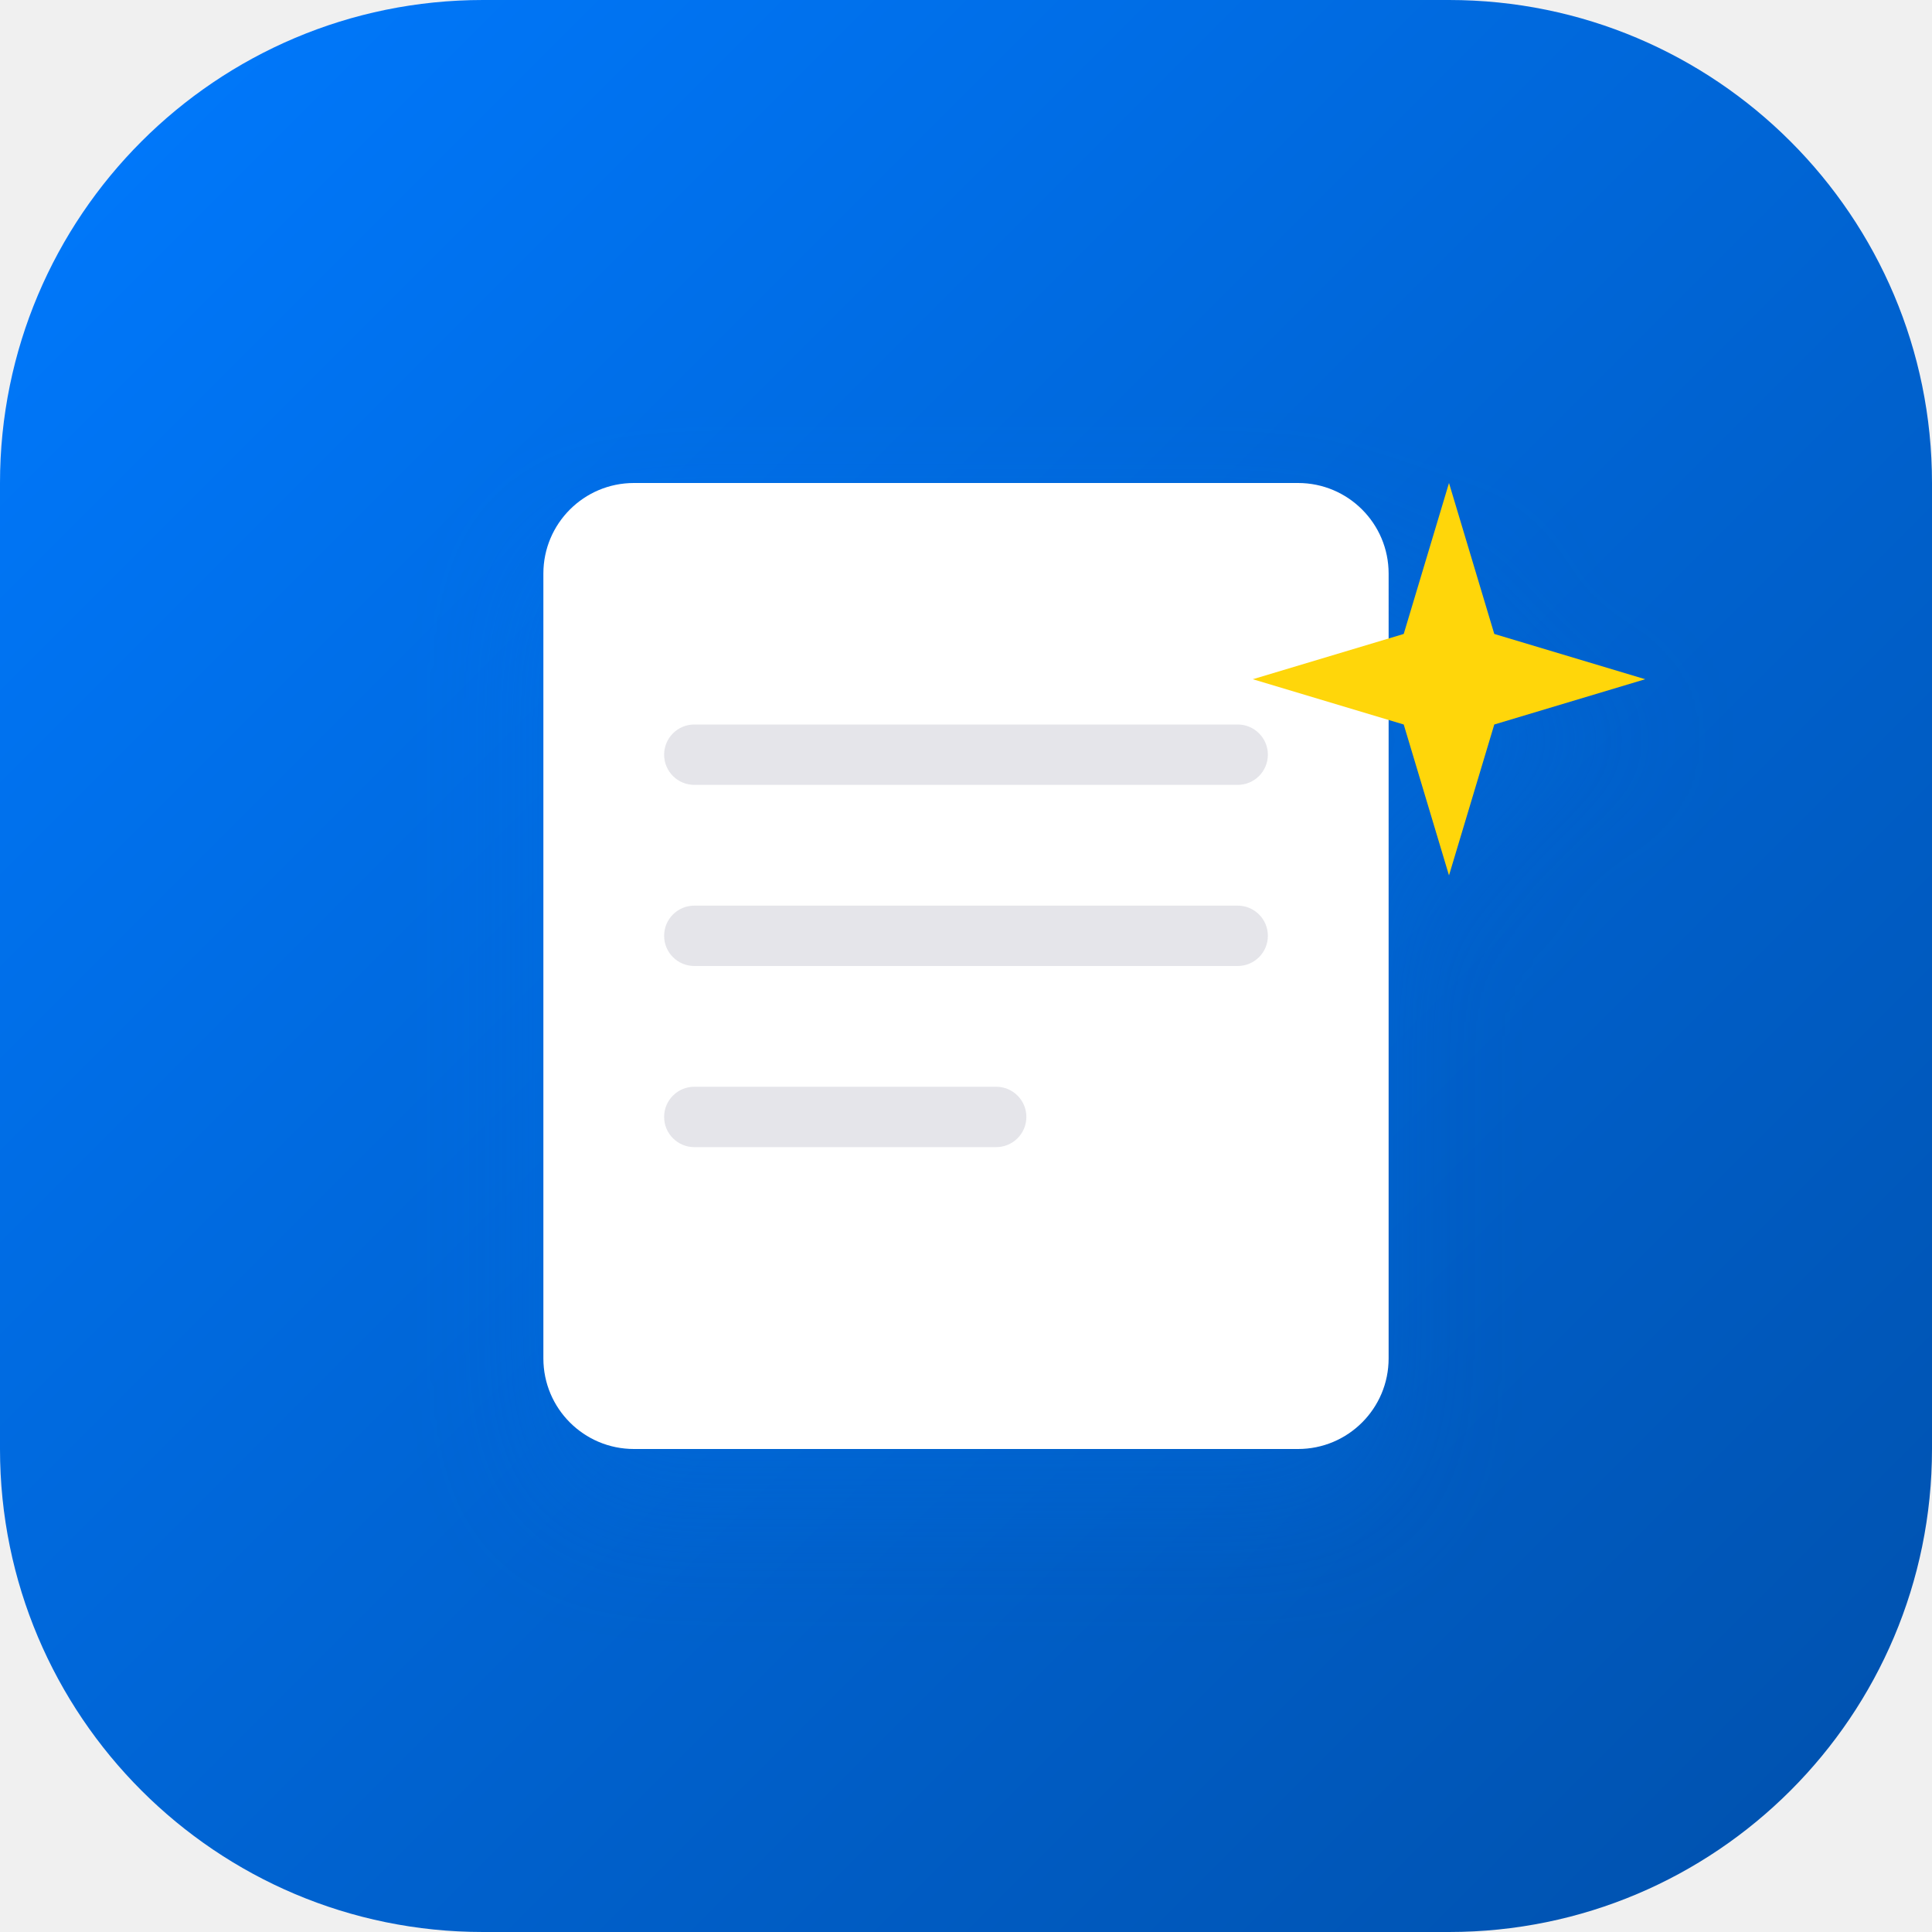
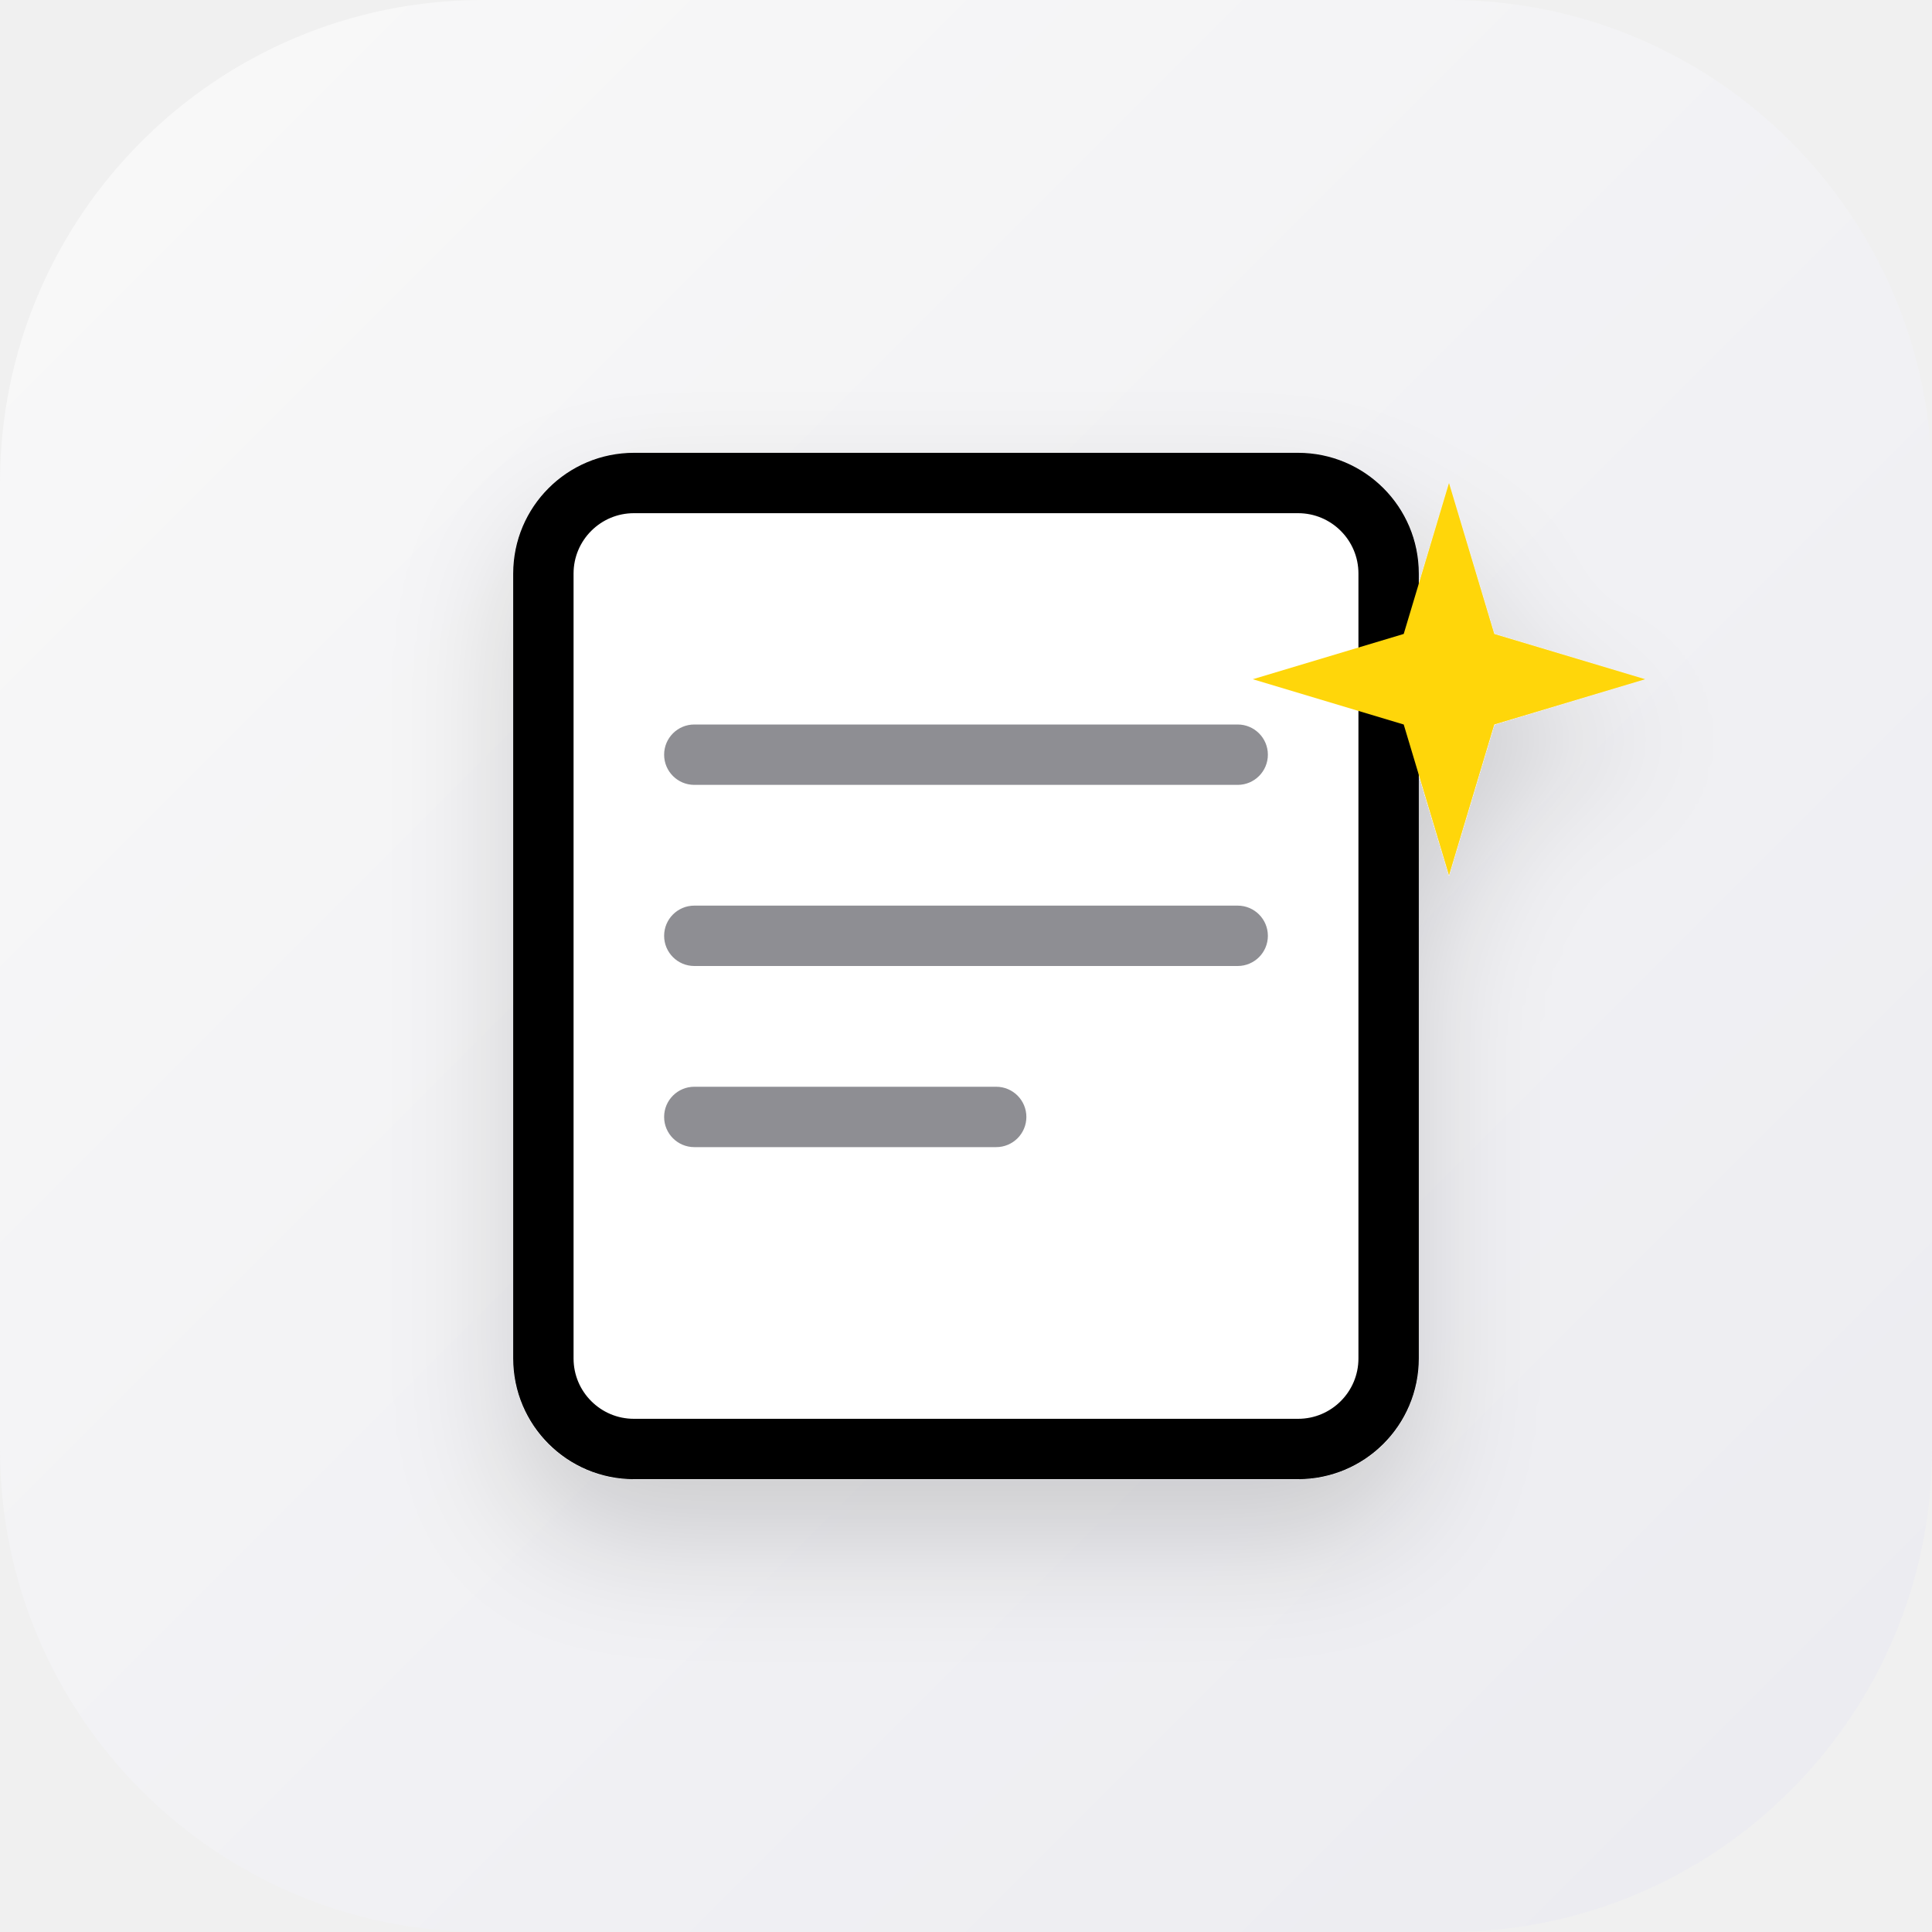
<svg xmlns="http://www.w3.org/2000/svg" width="64" height="64" viewBox="0 0 64 64" fill="none">
  <defs>
-     <linearGradient id="blue_grad" x1="0" y1="0" x2="64" y2="64" gradientUnits="userSpaceOnUse">
-       <stop stop-color="#007AFF" />
-       <stop offset="1" stop-color="#0050AB" />
+     <linearGradient id="smart_grad" x1="0" y1="0" x2="64" y2="64" gradientUnits="userSpaceOnUse">
+       <stop stop-color="#F9F9F9" />
+       <stop offset="1" stop-color="#EBEBF0" />
    </linearGradient>
    <filter id="shadow" x="-4" y="-4" width="72" height="72" filterUnits="userSpaceOnUse" color-interpolation-filters="sRGB">
      <feFlood flood-opacity="0" result="BackgroundImageFix" />
      <feColorMatrix in="SourceAlpha" type="matrix" values="0 0 0 0 0 0 0 0 0 0 0 0 0 0 0 0 0 0 127 0" result="hardAlpha" />
      <feOffset dy="2" />
      <feGaussianBlur stdDeviation="2" />
      <feComposite in2="hardAlpha" operator="out" />
-       <feColorMatrix type="matrix" values="0 0 0 0 0 0 0 0 0 0.443 0 0 0 0 0.89 0 0 0 0.25 0" />
+       <feColorMatrix type="matrix" values="0 0 0 0 0 0 0 0 0 0 0 0 0 0 0 0 0 0 0.15 0" />
      <feBlend mode="normal" in2="BackgroundImageFix" result="effect1_dropShadow" />
      <feBlend mode="normal" in="SourceGraphic" in2="effect1_dropShadow" result="shape" />
    </filter>
  </defs>
-   <rect width="64" height="64" rx="16" fill="url(#blue_grad)" />
+   <rect width="64" height="64" rx="16" fill="url(#smart_grad)" />
  <g filter="url(#shadow)">
-     <rect x="18" y="16" width="28" height="32" rx="3" fill="white" />
-     <rect x="22" y="24" width="20" height="2" rx="1" fill="#E5E5EA" />
-     <rect x="22" y="30" width="20" height="2" rx="1" fill="#E5E5EA" />
-     <rect x="22" y="36" width="12" height="2" rx="1" fill="#E5E5EA" />
+     <rect x="18" y="16" width="28" height="32" rx="3" fill="white" stroke="#000000" stroke-width="2" />
+     <rect x="22" y="24" width="20" height="2" rx="1" fill="#8E8E93" />
+     <rect x="22" y="30" width="20" height="2" rx="1" fill="#8E8E93" />
+     <rect x="22" y="36" width="12" height="2" rx="1" fill="#8E8E93" />
    <path d="M48 16L46.5 21L41.5 22.5L46.5 24L48 29L49.5 24L54.5 22.5L49.5 21L48 16Z" fill="#FFD60A" />
  </g>
</svg>
